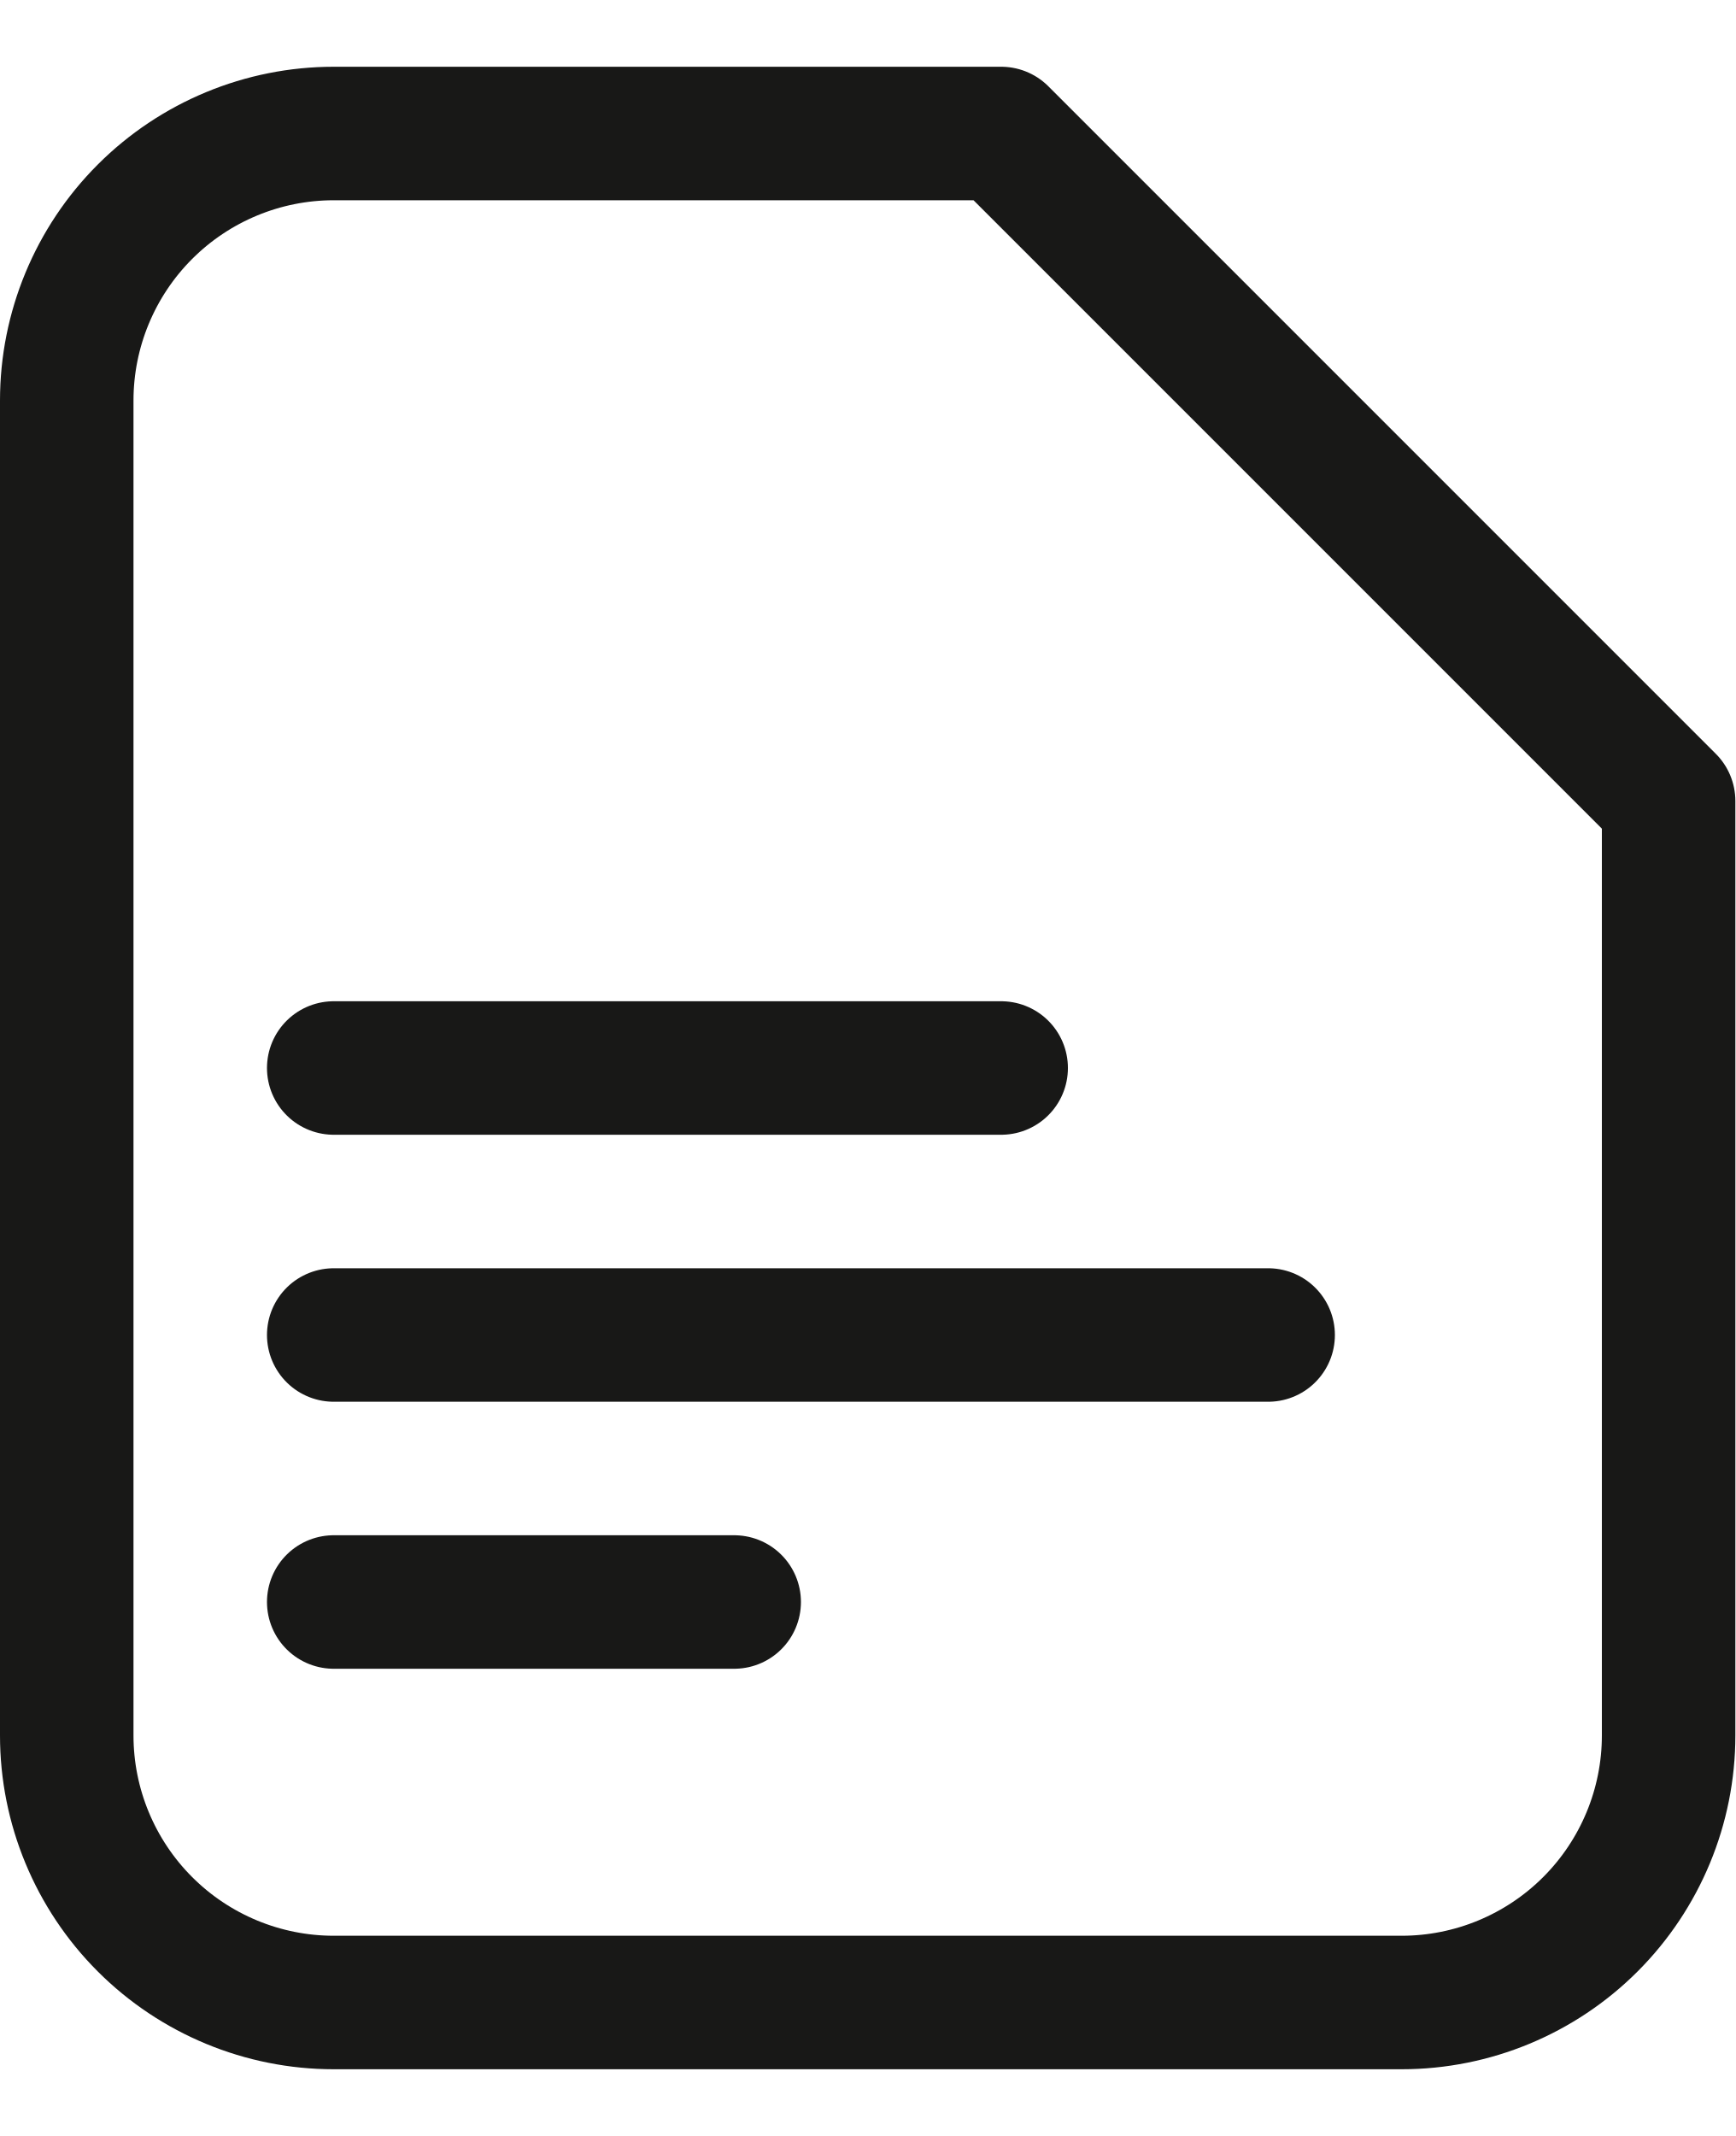
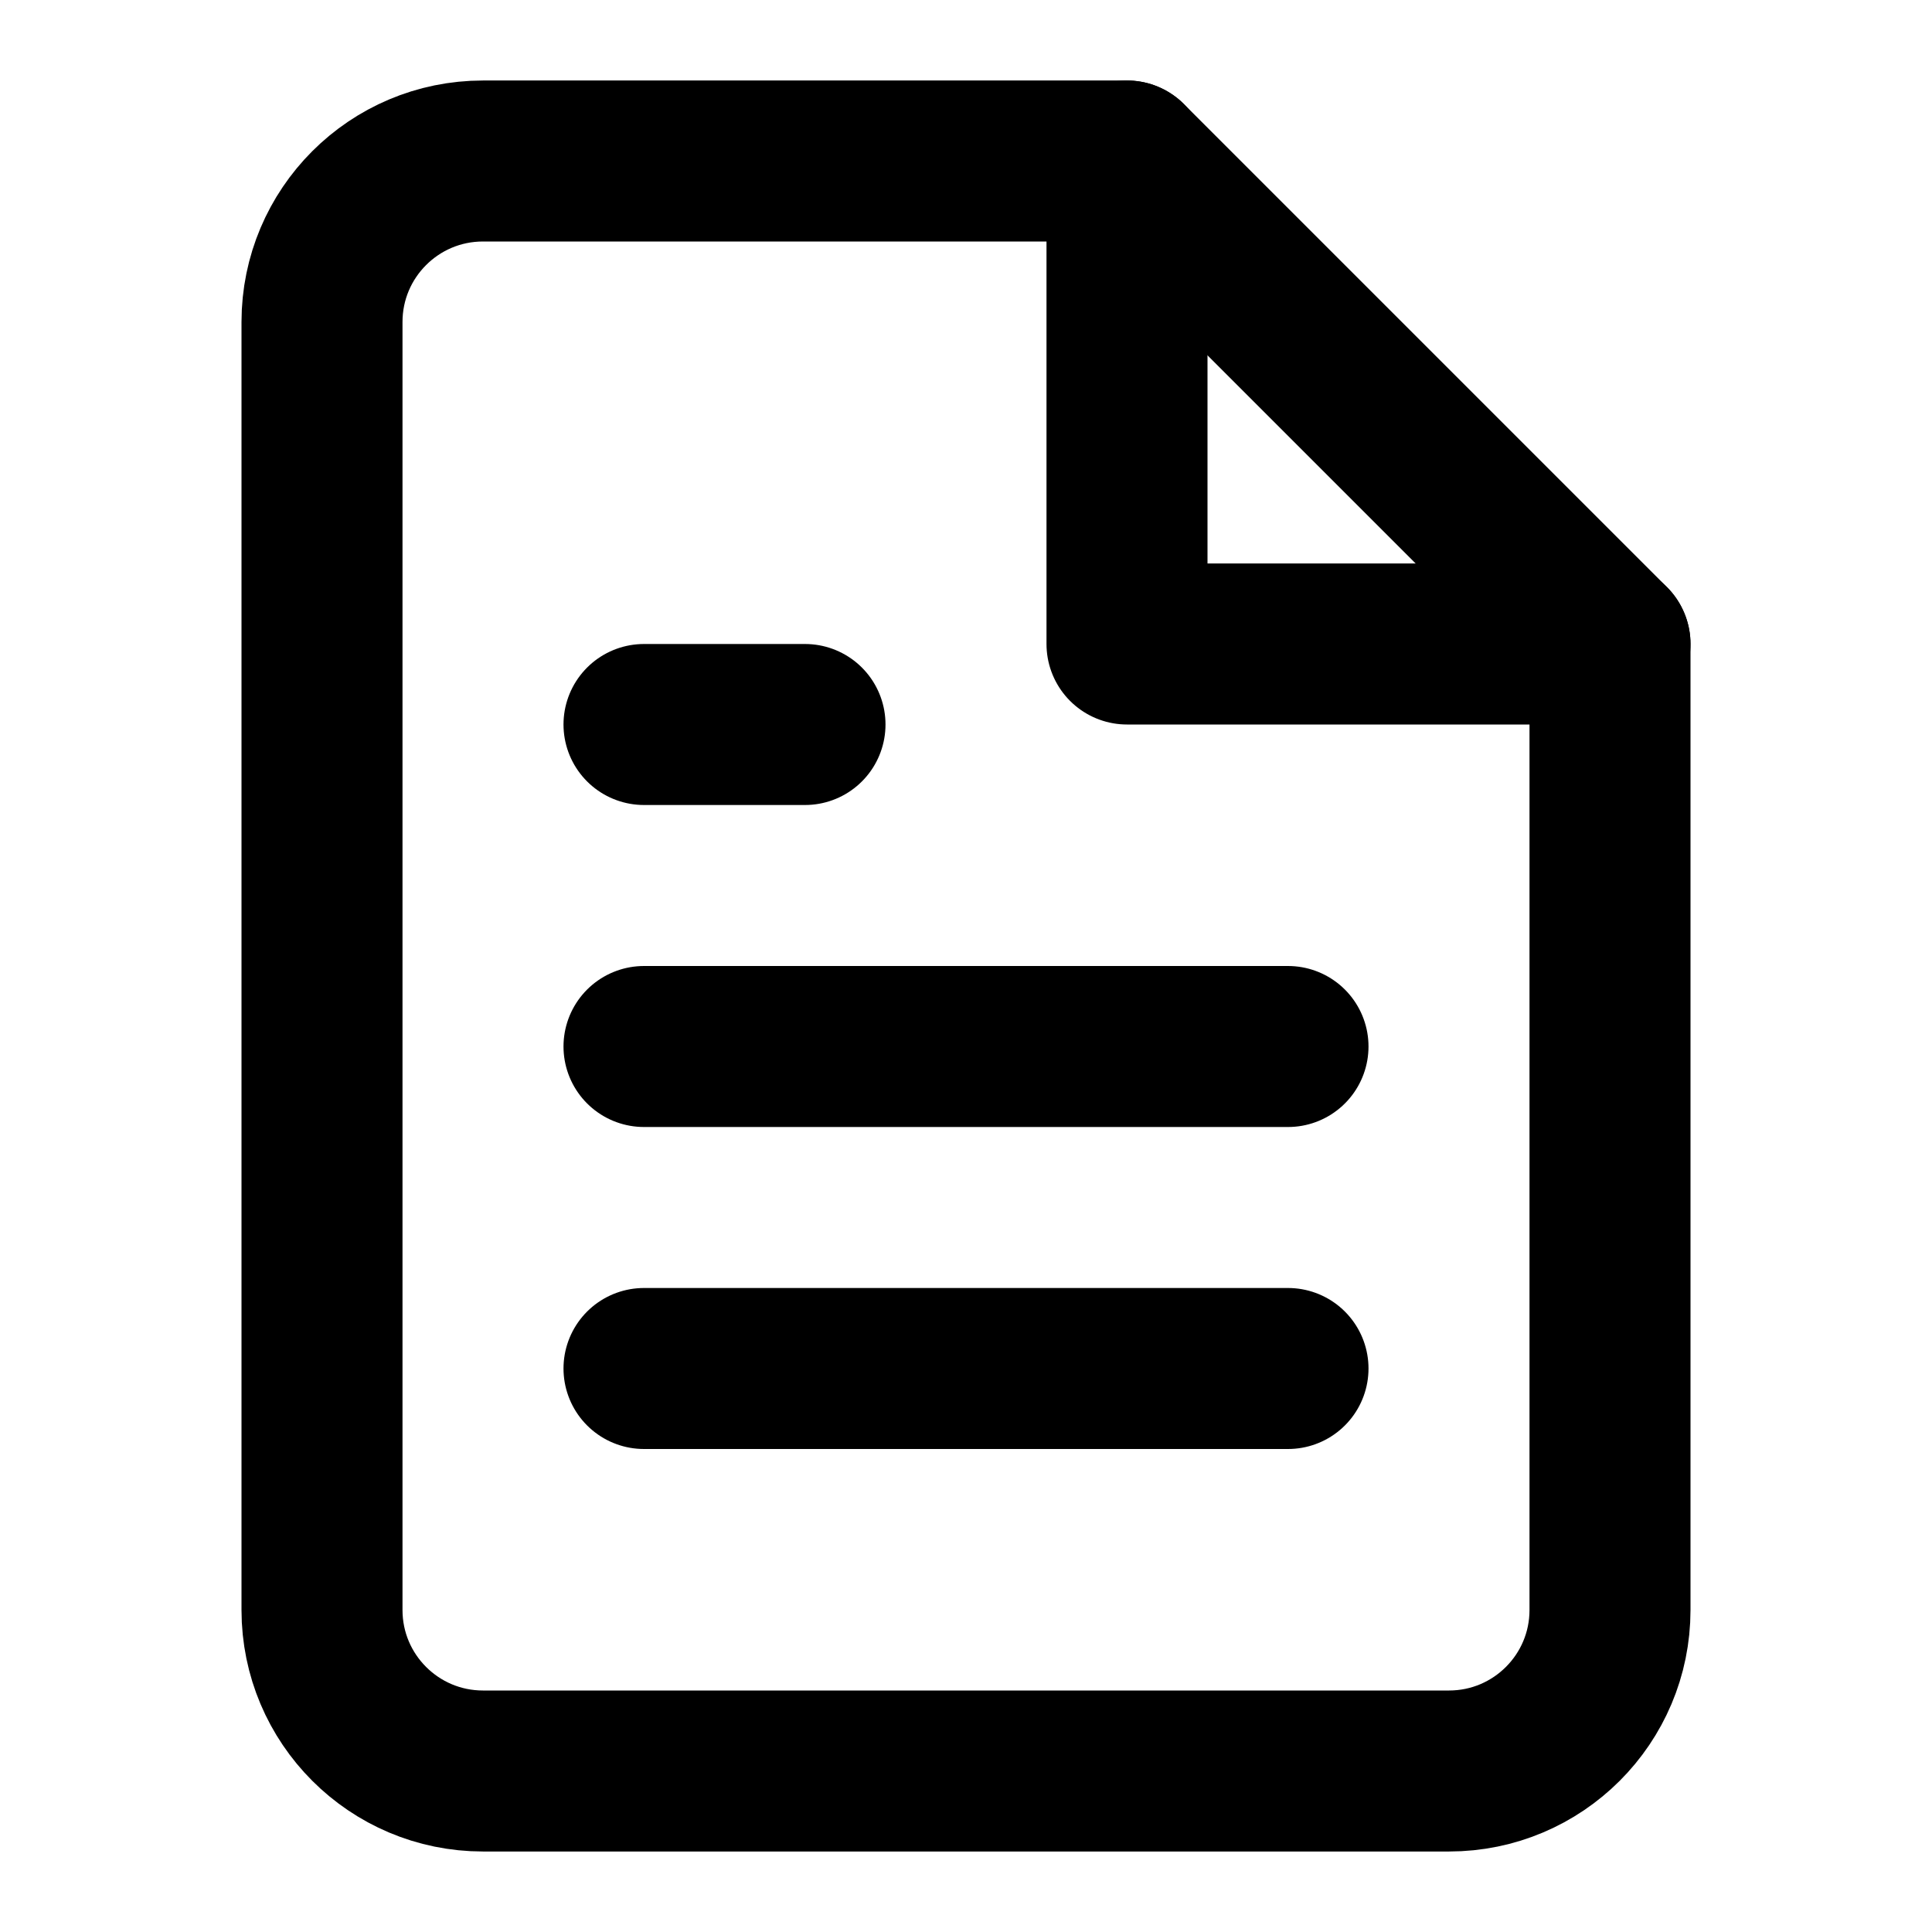
- <svg xmlns="http://www.w3.org/2000/svg" width="13" height="16" viewBox="0 0 13 16" fill="none">
-   <path d="M2.5 8H7.5M2.5 10H9.5M2.5 12H5.5M12.5 13V6L7.5 1H2.5C1.97 1 1.461 1.211 1.086 1.586C0.711 1.961 0.5 2.47 0.5 3V13C0.5 13.53 0.711 14.039 1.086 14.414C1.461 14.789 1.97 15 2.5 15H10.5C11.03 15 11.539 14.789 11.914 14.414C12.289 14.039 12.5 13.53 12.5 13Z" stroke="#181817" stroke-linecap="round" stroke-linejoin="round" />
+ <svg xmlns="http://www.w3.org/2000/svg" width="24" height="24" viewBox="0 0 24 24" fill="none" stroke="currentColor" stroke-width="2" stroke-linecap="round" stroke-linejoin="round" class="feather feather-file-text mt-0 mr-4 mr-lg-0">
+   <path d="M14 2H6a2 2 0 0 0-2 2v16a2 2 0 0 0 2 2h12a2 2 0 0 0 2-2V8z" />
+   <polyline points="14 2 14 8 20 8" />
+   <line x1="16" y1="13" x2="8" y2="13" />
+   <line x1="16" y1="17" x2="8" y2="17" />
+   <polyline points="10 9 9 9 8 9" />
</svg>
